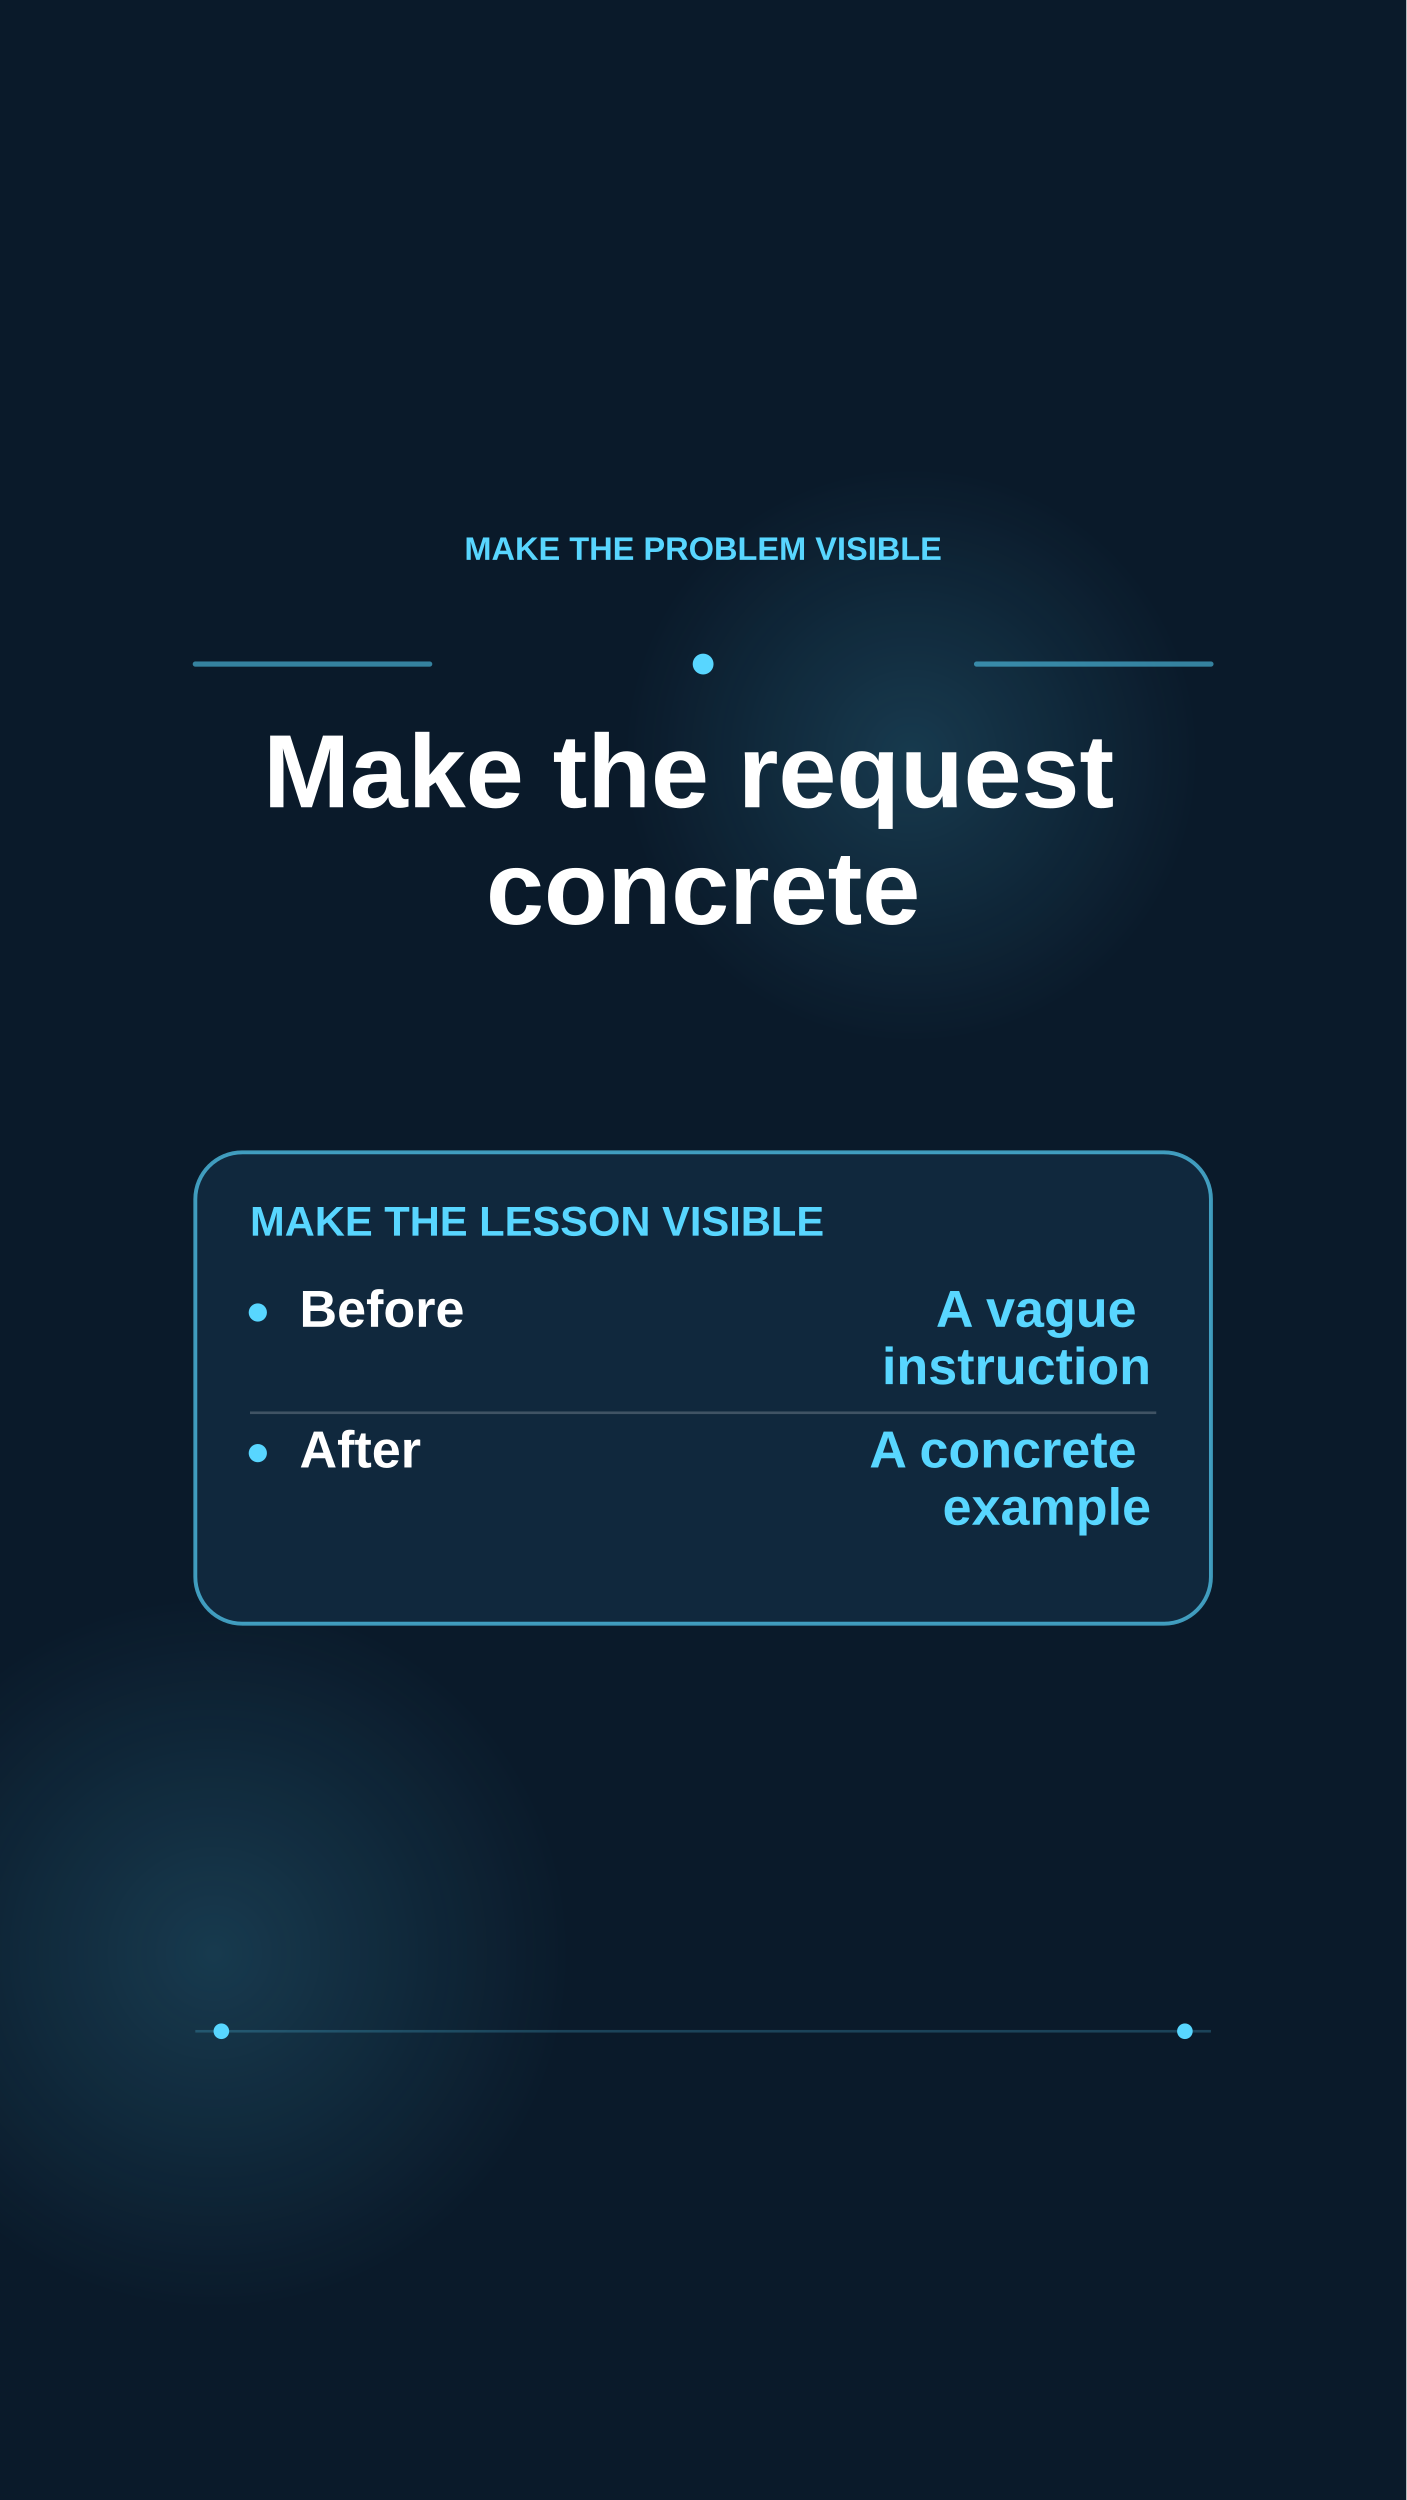
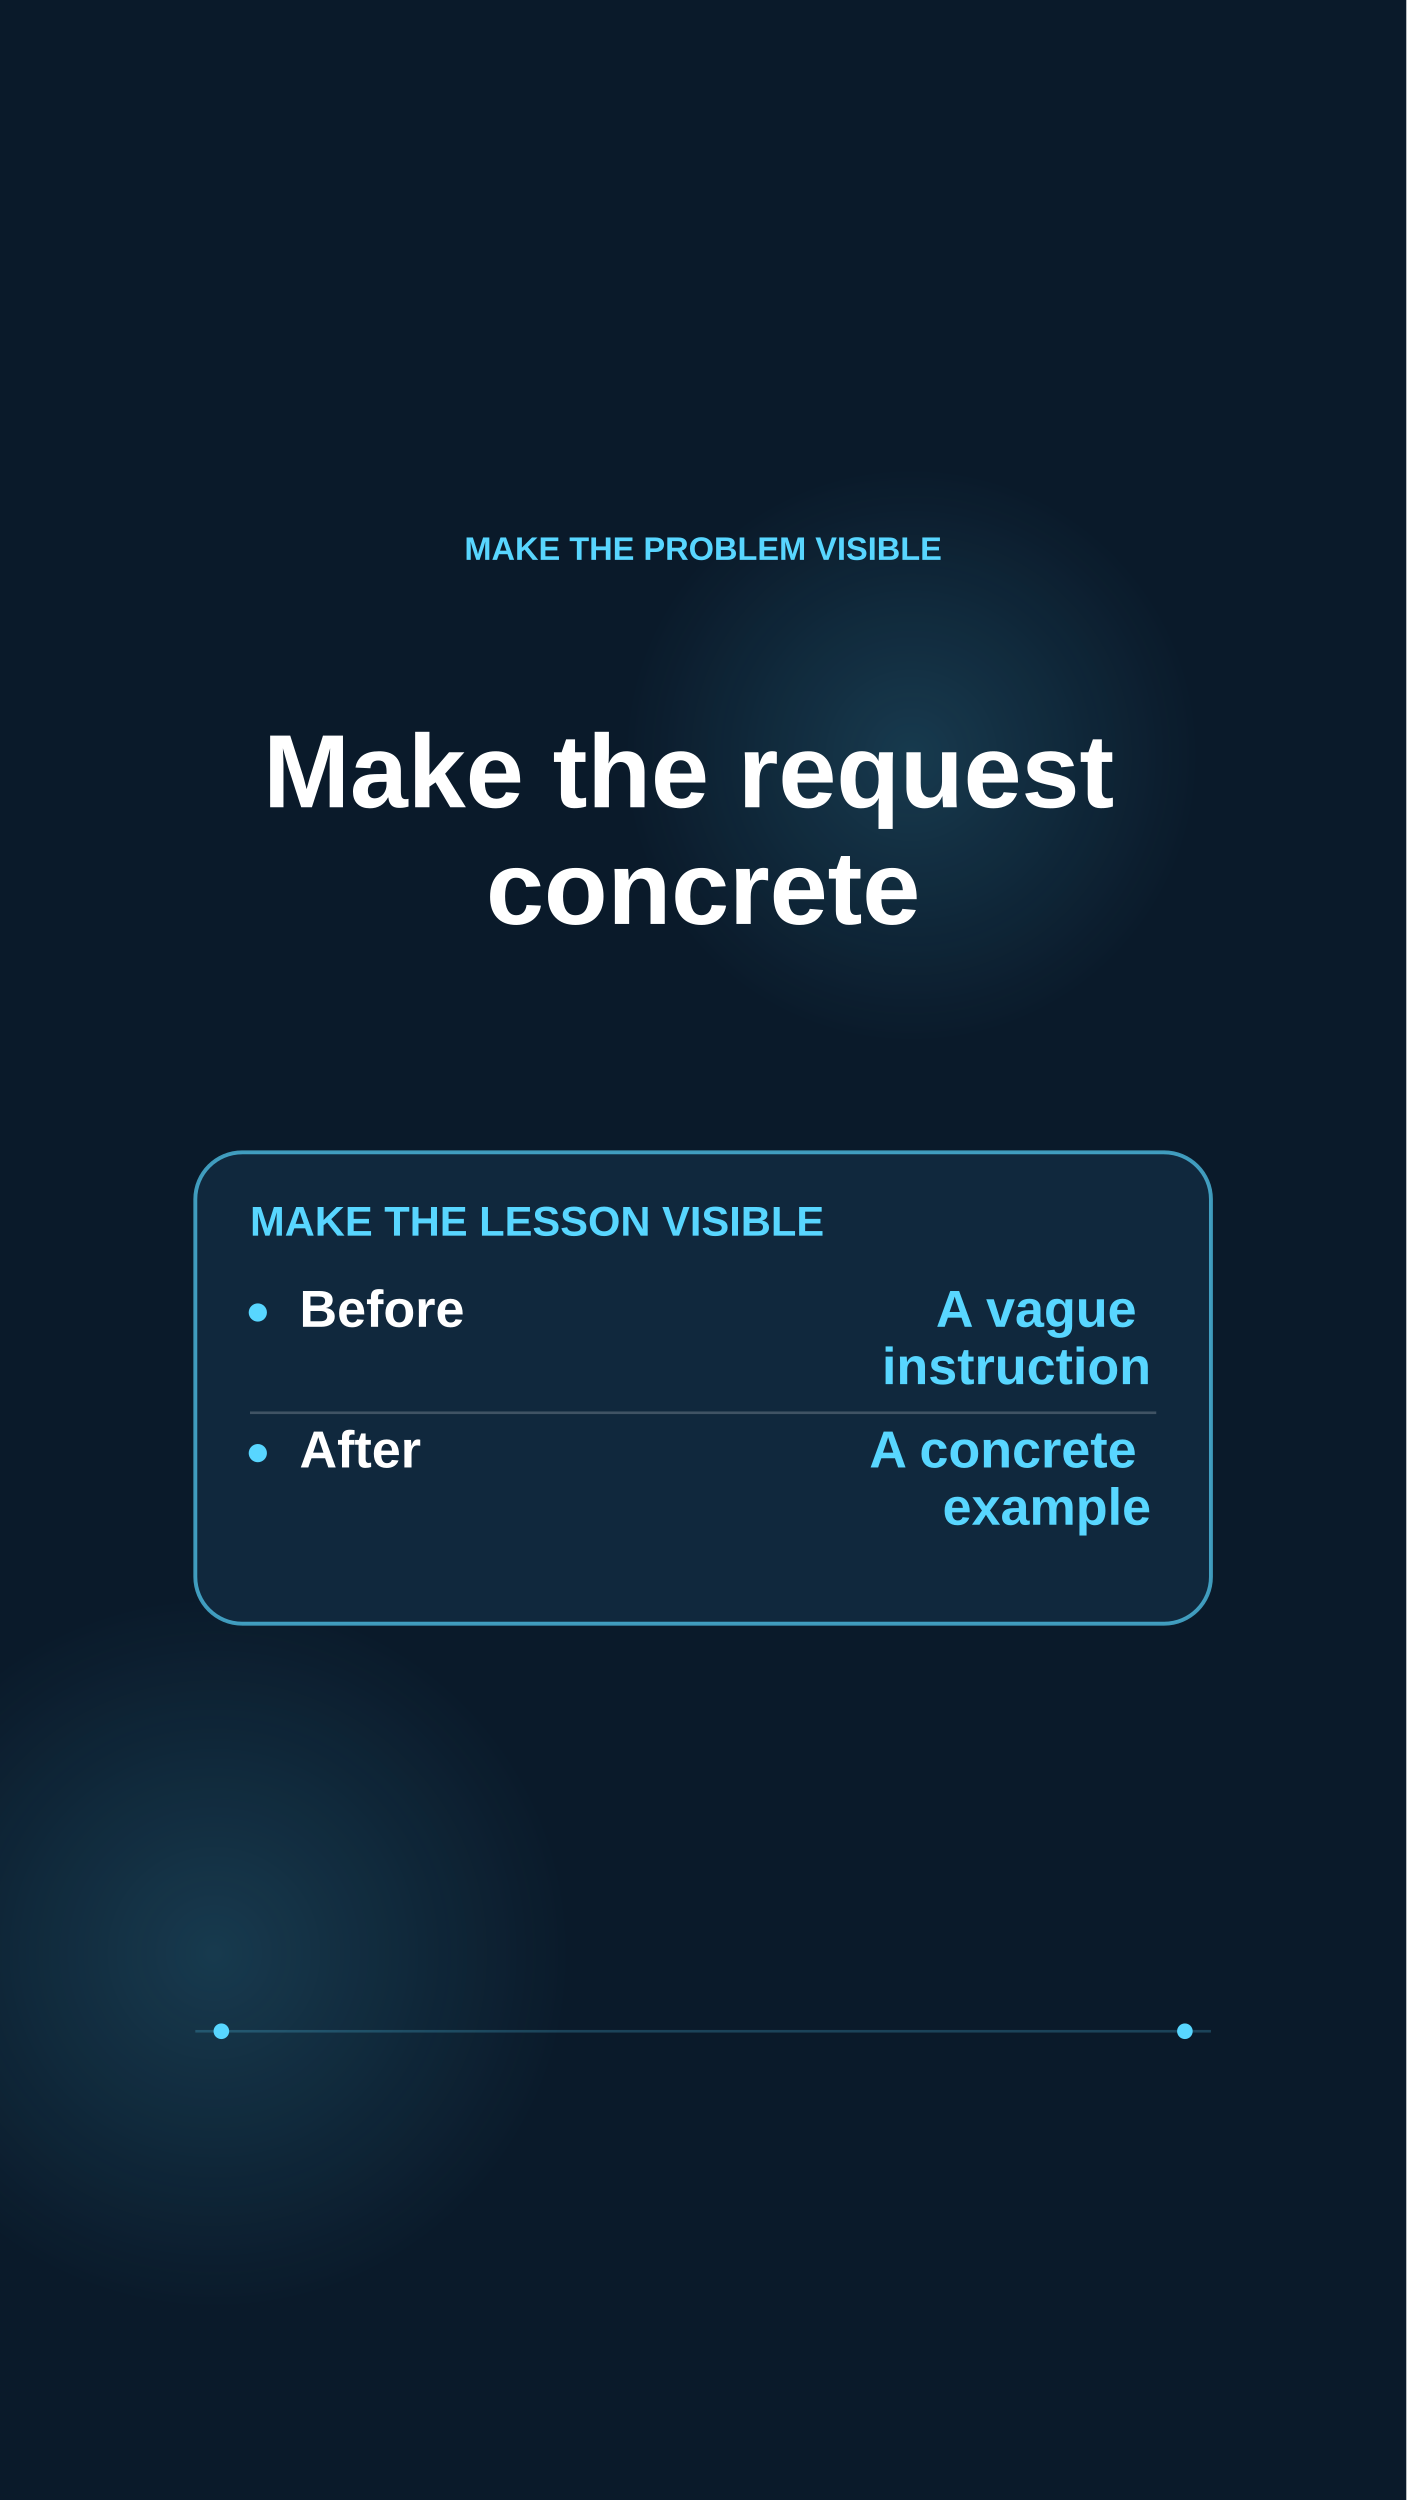
<svg xmlns="http://www.w3.org/2000/svg" width="1080" height="1920" viewBox="0 0 1080 1920">
  <defs>
    <radialGradient id="glow">
      <stop offset="0" stop-color="#58D6FF" stop-opacity=".17" />
      <stop offset="1" stop-color="#58D6FF" stop-opacity="0" />
    </radialGradient>
    <linearGradient id="edge" x1="0" y1="0" x2="1" y2="1">
      <stop stop-color="#58D6FF" stop-opacity=".45" />
      <stop offset="1" stop-color="#58D6FF" stop-opacity=".06" />
    </linearGradient>
  </defs>
  <rect width="1080" height="1920" fill="#0A1A2A" />
  <circle cx="700" cy="580" r="220" fill="url(#glow)" />
  <circle cx="164" cy="1500" r="275" fill="url(#glow)" />
  <path d="M70 0v1920" stroke="url(#edge)" stroke-width="2" />
-   <path d="M150 510h180M750 510h180" stroke="#58D6FF" stroke-opacity=".55" stroke-width="4" stroke-linecap="round" />
-   <circle cx="540" cy="510" r="8" fill="#58D6FF" />
  <text class="eyebrow" x="540" y="430" fill="#58D6FF" font-family="Arial, Helvetica, sans-serif" font-size="25" font-weight="700" text-anchor="middle">
    <tspan x="540" dy="0">MAKE THE PROBLEM VISIBLE</tspan>
  </text>
  <text class="headline" x="540" y="620" fill="#FFFFFF" font-family="Arial, Helvetica, sans-serif" font-size="80" font-weight="800" text-anchor="middle">
    <tspan x="540" dy="0">Make the request</tspan>
    <tspan x="540" dy="89.6">concrete</tspan>
  </text>
  <g>
    <rect x="150" y="885" width="780" height="362" rx="36" fill="#10283D" stroke="#58D6FF" stroke-opacity="0.68" stroke-width="3" />
    <text class="" x="192" y="949" fill="#58D6FF" font-family="Arial, Helvetica, sans-serif" font-size="32" font-weight="700" text-anchor="start">
      <tspan x="192" dy="0">MAKE THE LESSON VISIBLE</tspan>
    </text>
    <circle cx="198" cy="1008" r="7" fill="#58D6FF" />
    <text class="" x="230" y="1019" fill="#FFFFFF" font-family="Arial, Helvetica, sans-serif" font-size="40" font-weight="700" text-anchor="start">
      <tspan x="230" dy="0">Before</tspan>
    </text>
    <text class="" x="884" y="1019" fill="#58D6FF" font-family="Arial, Helvetica, sans-serif" font-size="40" font-weight="700" text-anchor="end">
      <tspan x="884" dy="0">A vague</tspan>
      <tspan x="884" dy="44">instruction</tspan>
    </text>
    <path d="M192 1085h696" stroke="#FFFFFF" stroke-opacity=".2" stroke-width="2" />
    <circle cx="198" cy="1116" r="7" fill="#58D6FF" />
    <text class="" x="230" y="1127" fill="#FFFFFF" font-family="Arial, Helvetica, sans-serif" font-size="40" font-weight="700" text-anchor="start">
      <tspan x="230" dy="0">After</tspan>
    </text>
    <text class="" x="884" y="1127" fill="#58D6FF" font-family="Arial, Helvetica, sans-serif" font-size="40" font-weight="700" text-anchor="end">
      <tspan x="884" dy="0">A concrete</tspan>
      <tspan x="884" dy="44">example</tspan>
    </text>
  </g>
  <path d="M150 1560h780" stroke="#58D6FF" stroke-opacity=".22" stroke-width="2" />
  <circle cx="170" cy="1560" r="6" fill="#58D6FF" />
  <circle cx="910" cy="1560" r="6" fill="#58D6FF" />
</svg>
